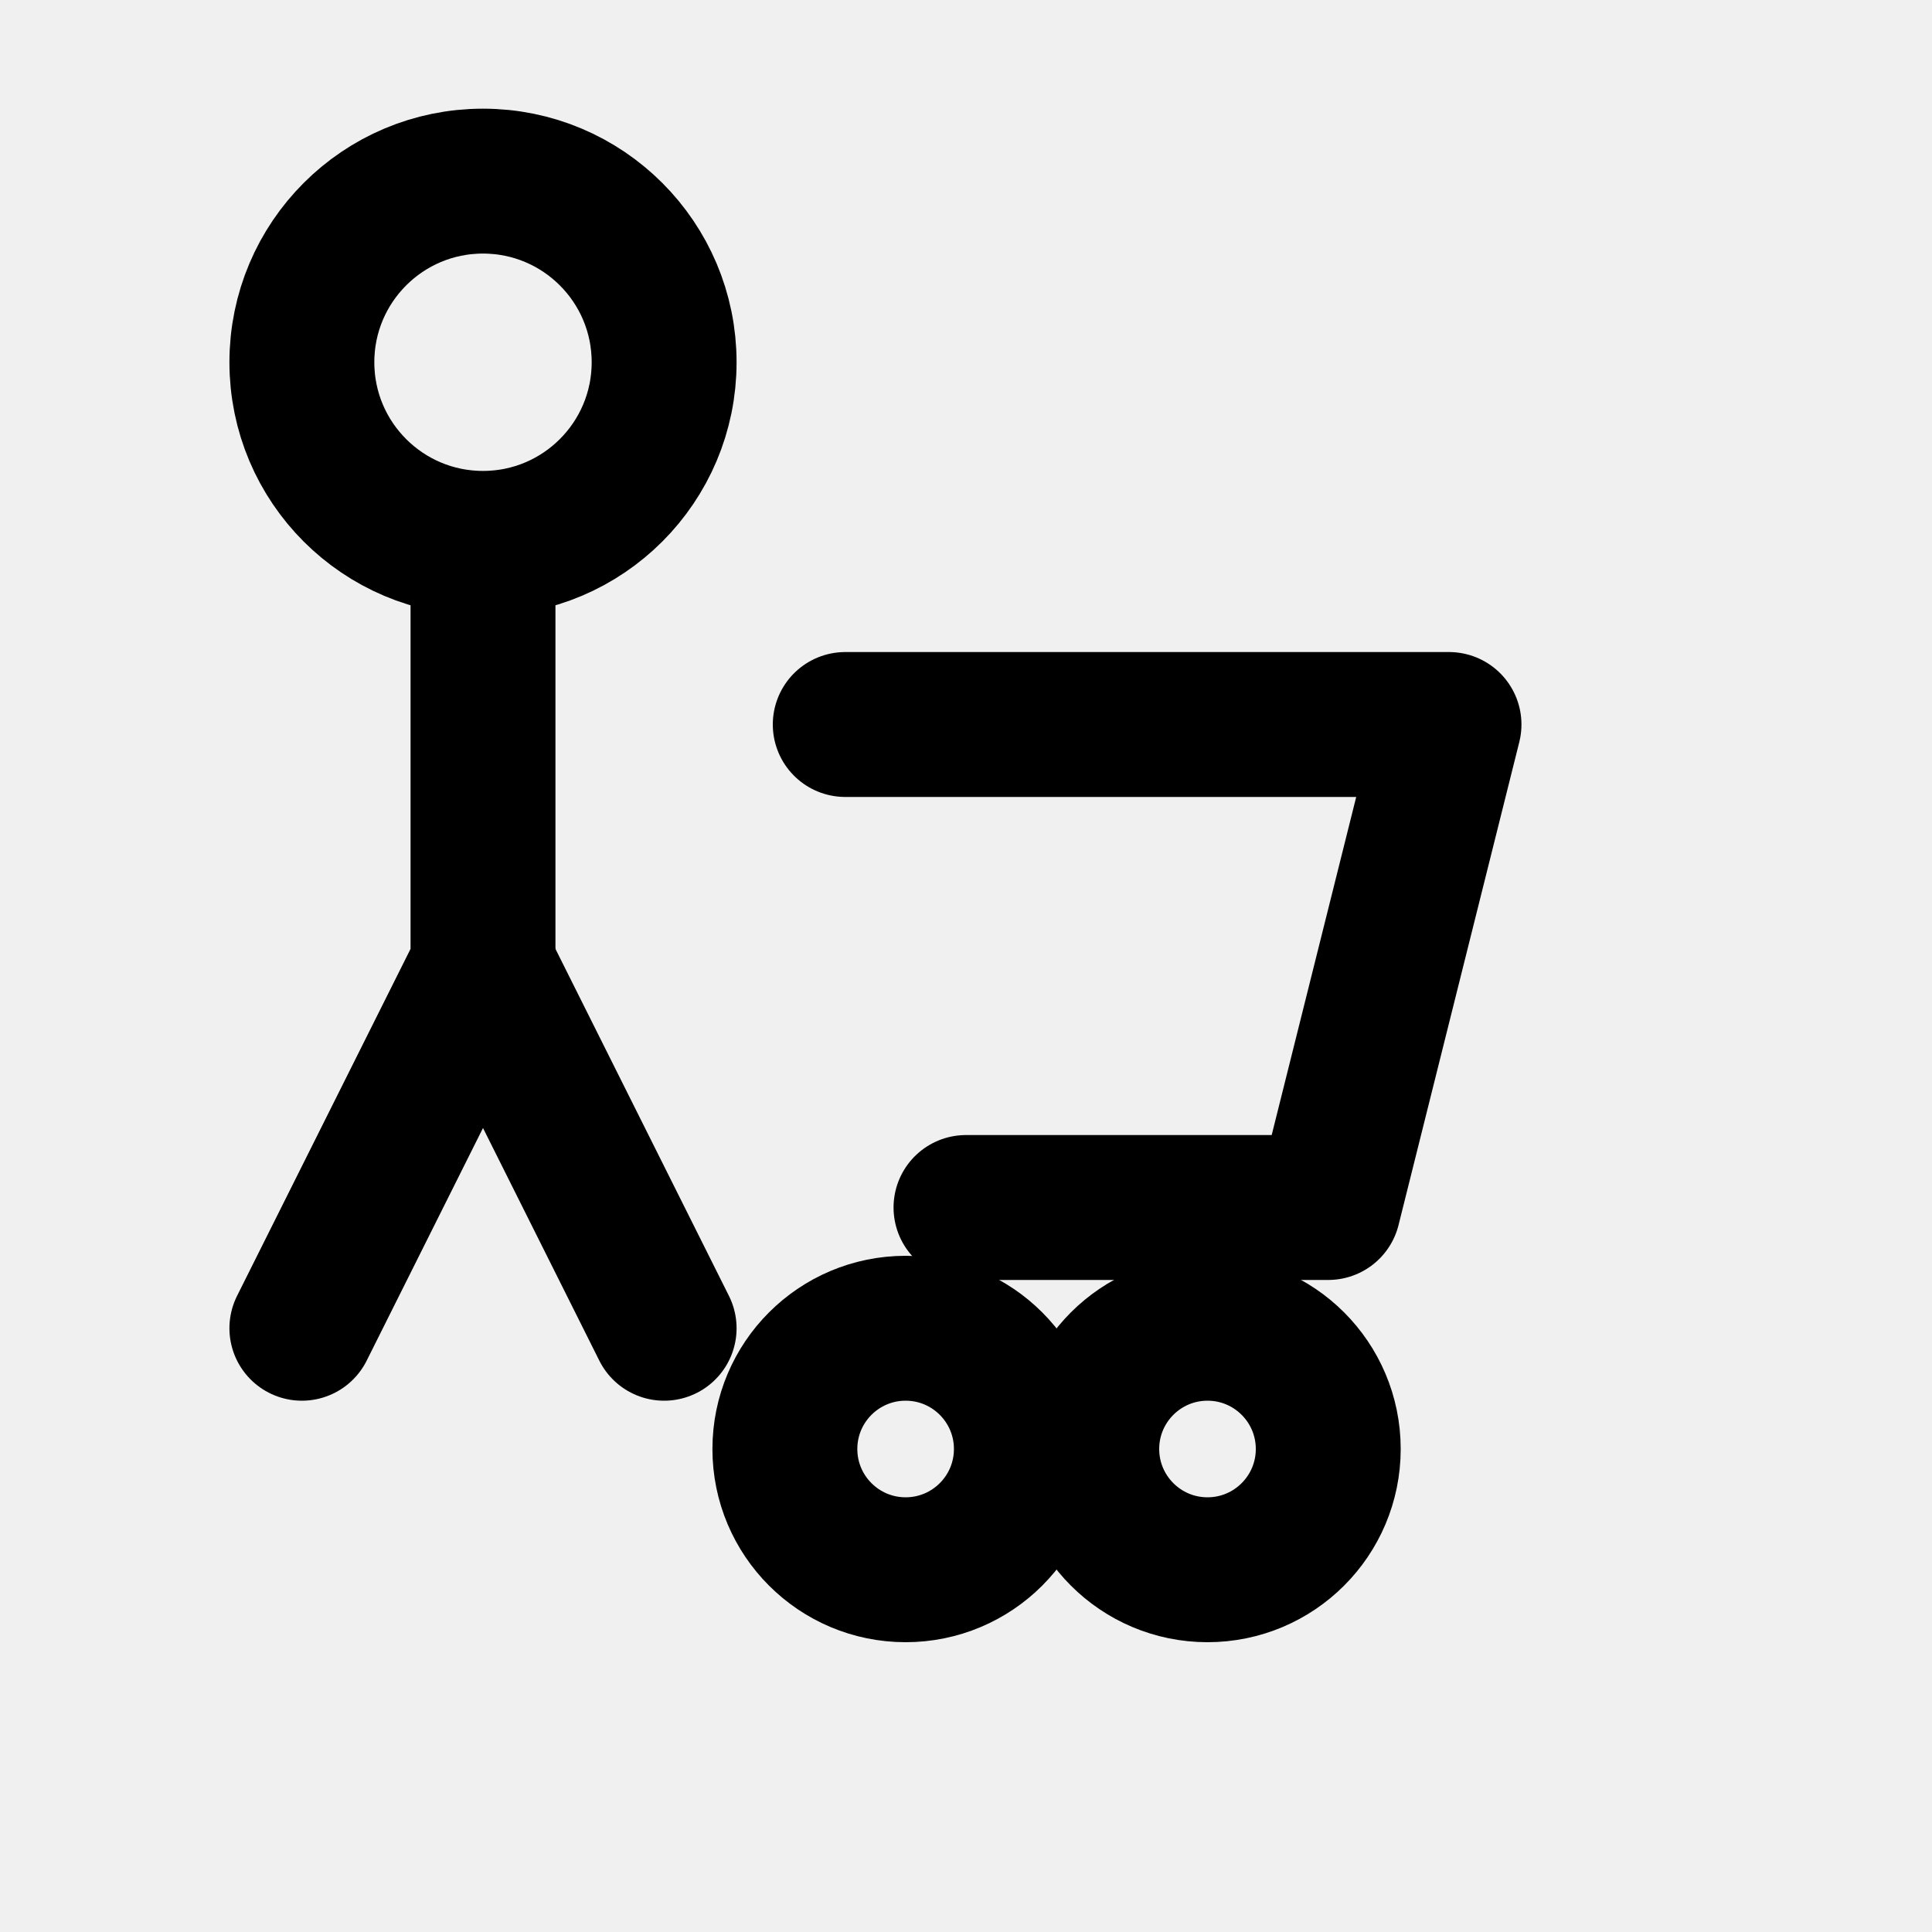
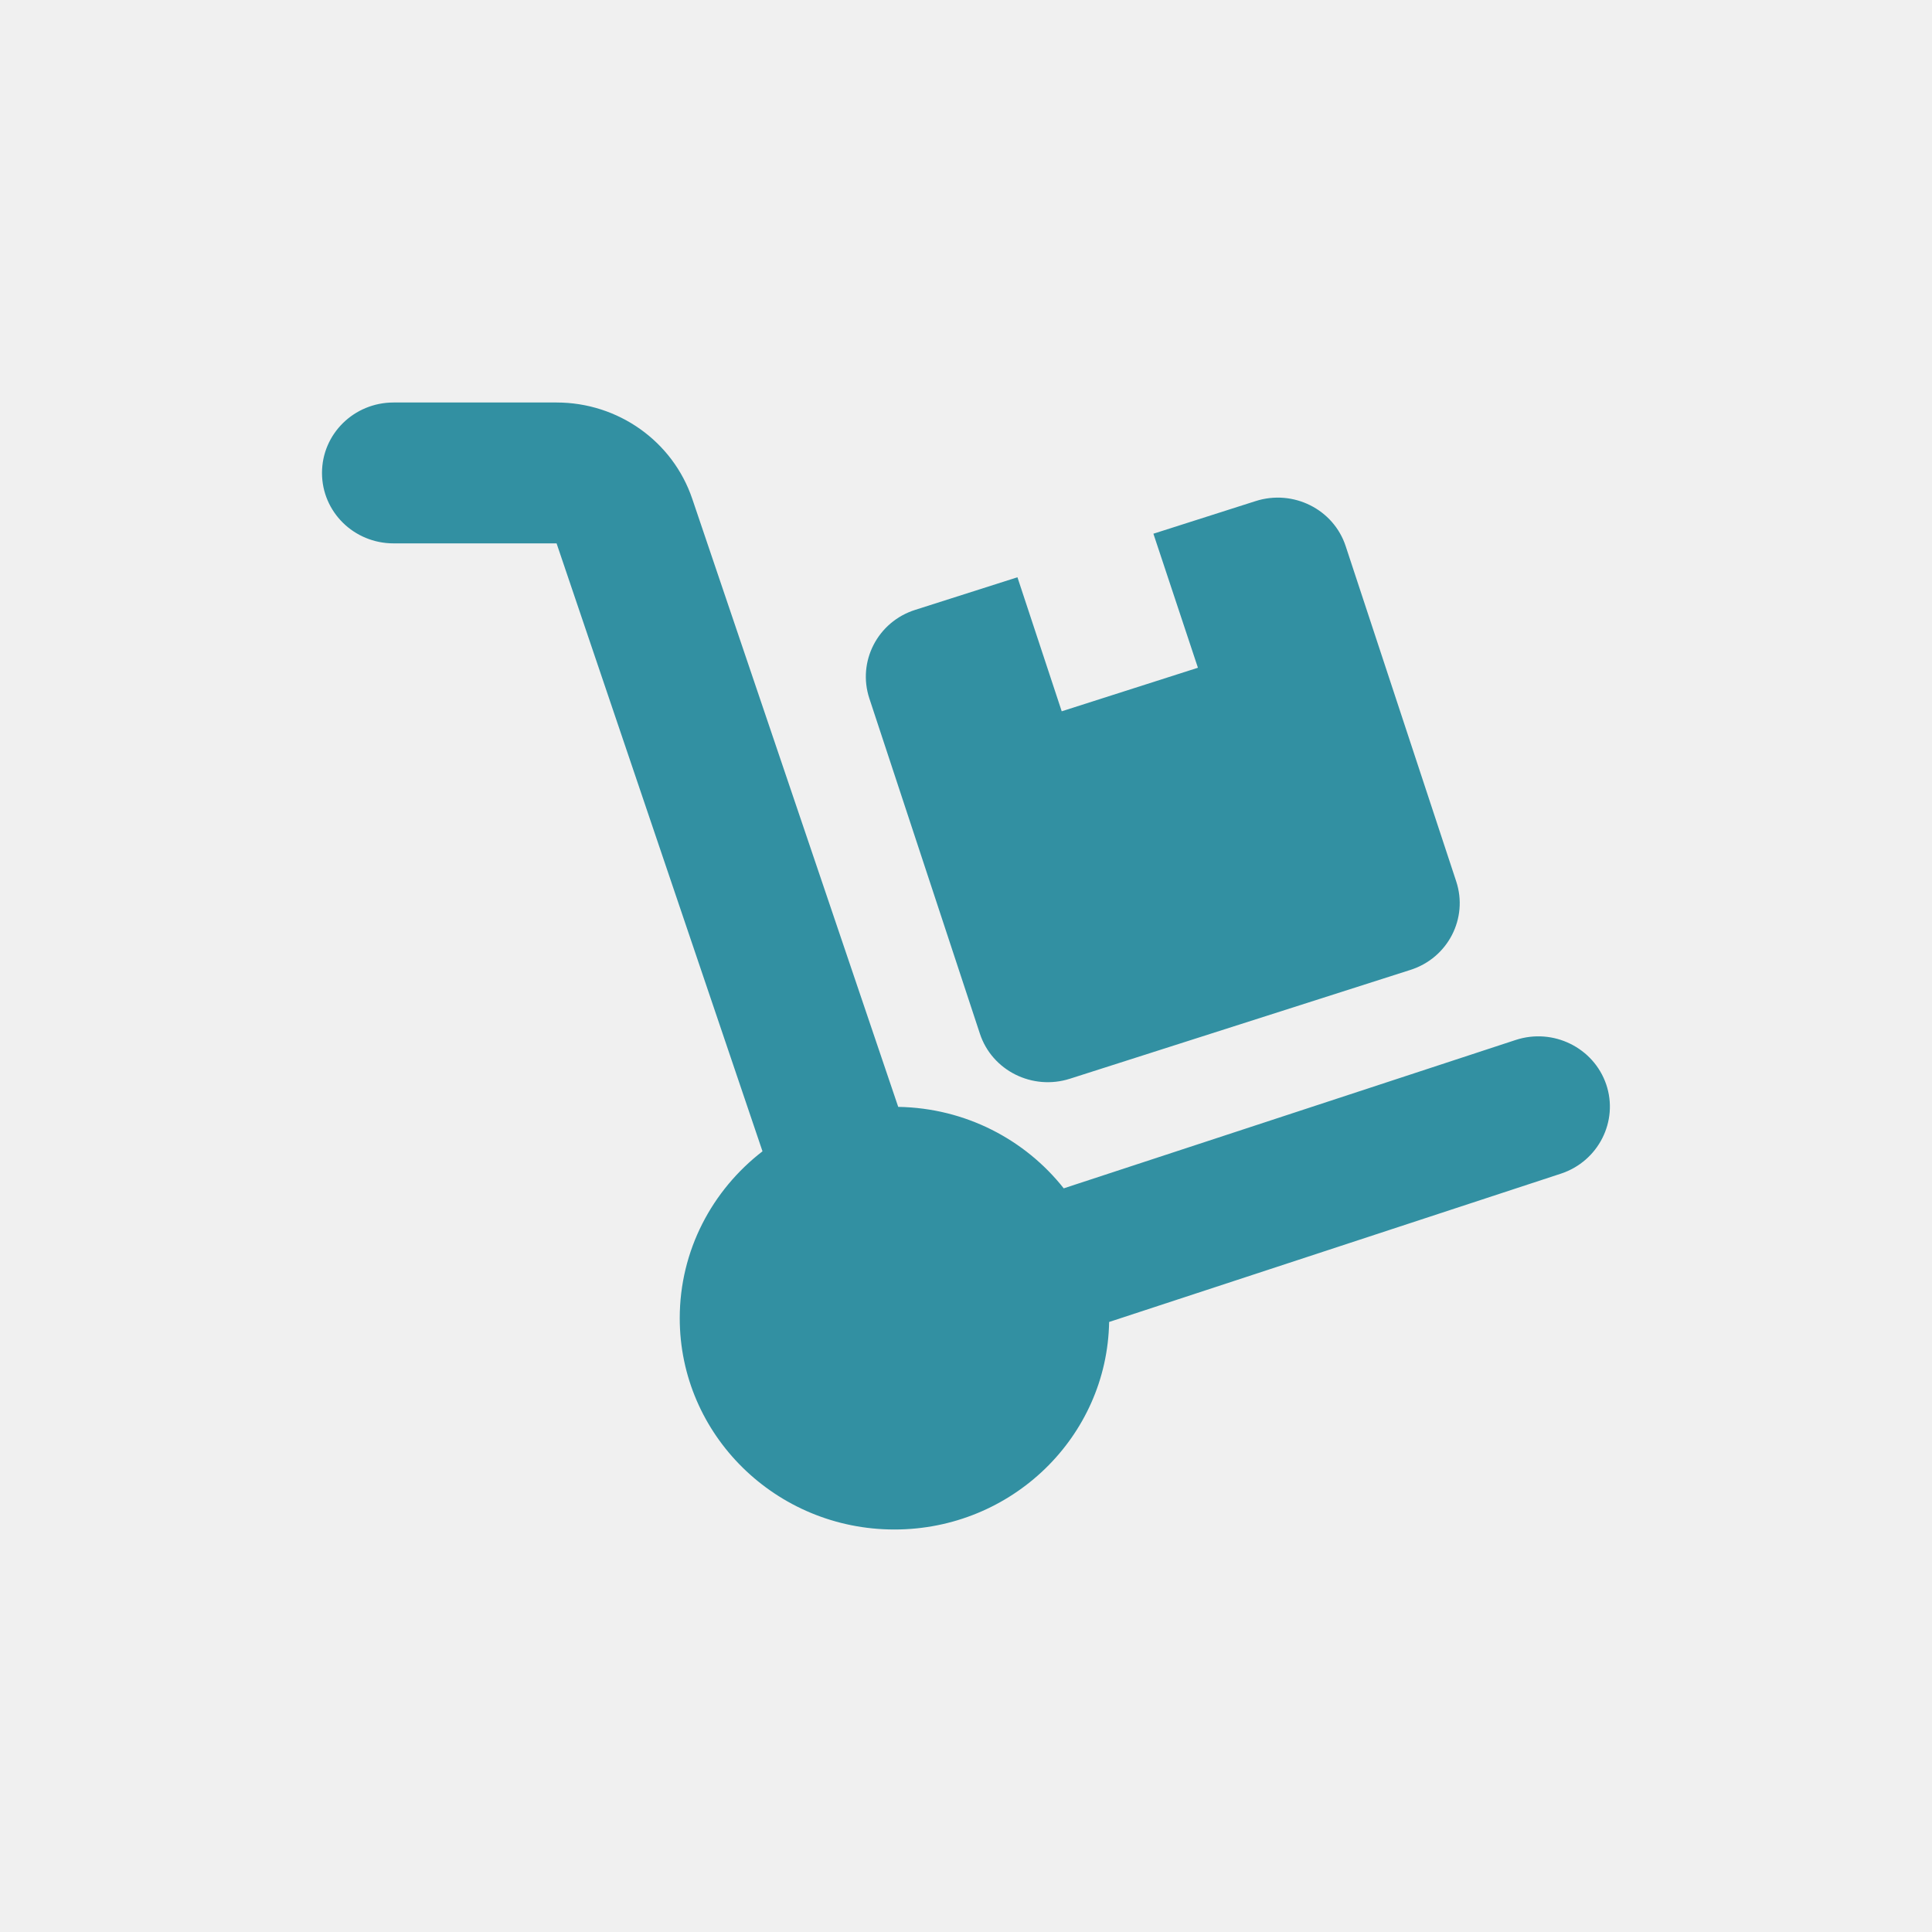
- <svg xmlns="http://www.w3.org/2000/svg" width="16" height="16" viewBox="0 0 16 16" fill="none">
-   <circle cx="4" cy="3" r="1.5" stroke="currentColor" stroke-width="1.2" />
-   <path d="M4 5V8L2.5 11" stroke="currentColor" stroke-width="1.2" stroke-linecap="round" stroke-linejoin="round" />
-   <path d="M4 8L5.5 11" stroke="currentColor" stroke-width="1.2" stroke-linecap="round" stroke-linejoin="round" />
-   <path d="M7 6H12L11 10H8" stroke="currentColor" stroke-width="1.2" stroke-linecap="round" stroke-linejoin="round" />
-   <circle cx="10" cy="12" r="1" stroke="currentColor" stroke-width="1.2" />
-   <circle cx="7.5" cy="12" r="1" stroke="currentColor" stroke-width="1.2" />
+ <svg xmlns="http://www.w3.org/2000/svg" width="24" height="24" viewBox="0 0 24 24" fill="none">
+   <g clip-path="url(#clip0_822_22072)">
+     <path d="M4 5.875C4 5.391 4.397 5 4.889 5H6.914C7.678 5 8.358 5.481 8.6 6.198L11.158 13.75C11.994 13.764 12.736 14.157 13.214 14.762L18.828 12.919C19.294 12.766 19.797 13.014 19.953 13.471C20.108 13.928 19.856 14.425 19.392 14.579L13.778 16.422C13.753 17.849 12.569 19 11.111 19C9.639 19 8.444 17.824 8.444 16.375C8.444 15.533 8.847 14.784 9.472 14.302L6.914 6.75H4.889C4.397 6.75 4 6.359 4 5.875ZM10.8 8.678C10.647 8.218 10.903 7.723 11.369 7.576L12.639 7.171L13.189 8.836L14.881 8.295L14.328 6.63L15.597 6.225C16.064 6.075 16.567 6.326 16.717 6.786L18.089 10.947C18.242 11.407 17.986 11.902 17.519 12.049L13.292 13.4C12.825 13.55 12.322 13.299 12.172 12.839L10.8 8.678Z" fill="#3290A2" />
+   </g>
+   <defs>
+     <clipPath id="clip0_822_22072">
+       <rect width="16" height="14" fill="white" transform="translate(4 5)" />
+     </clipPath>
+   </defs>
</svg>
